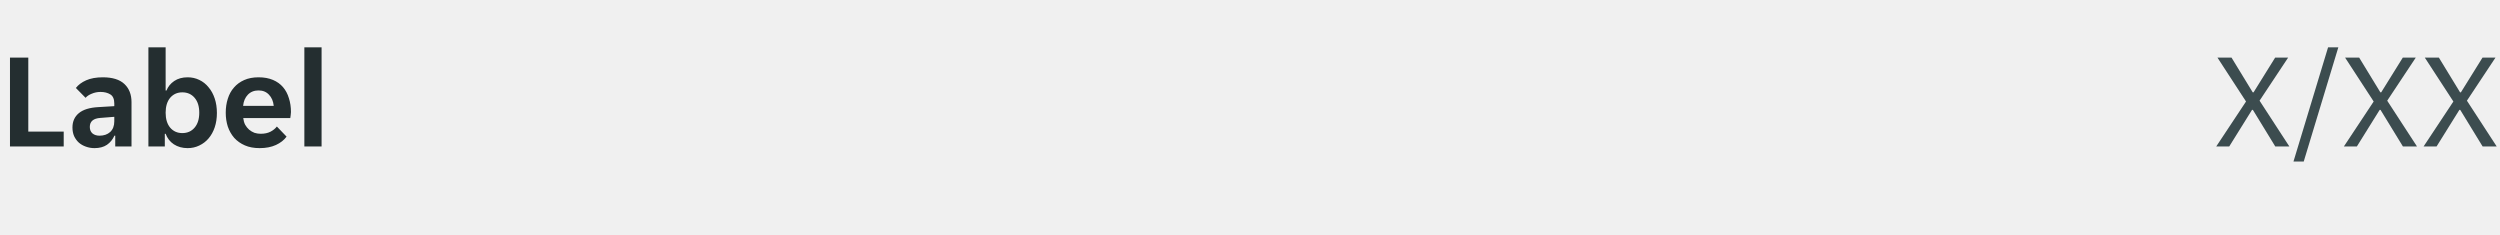
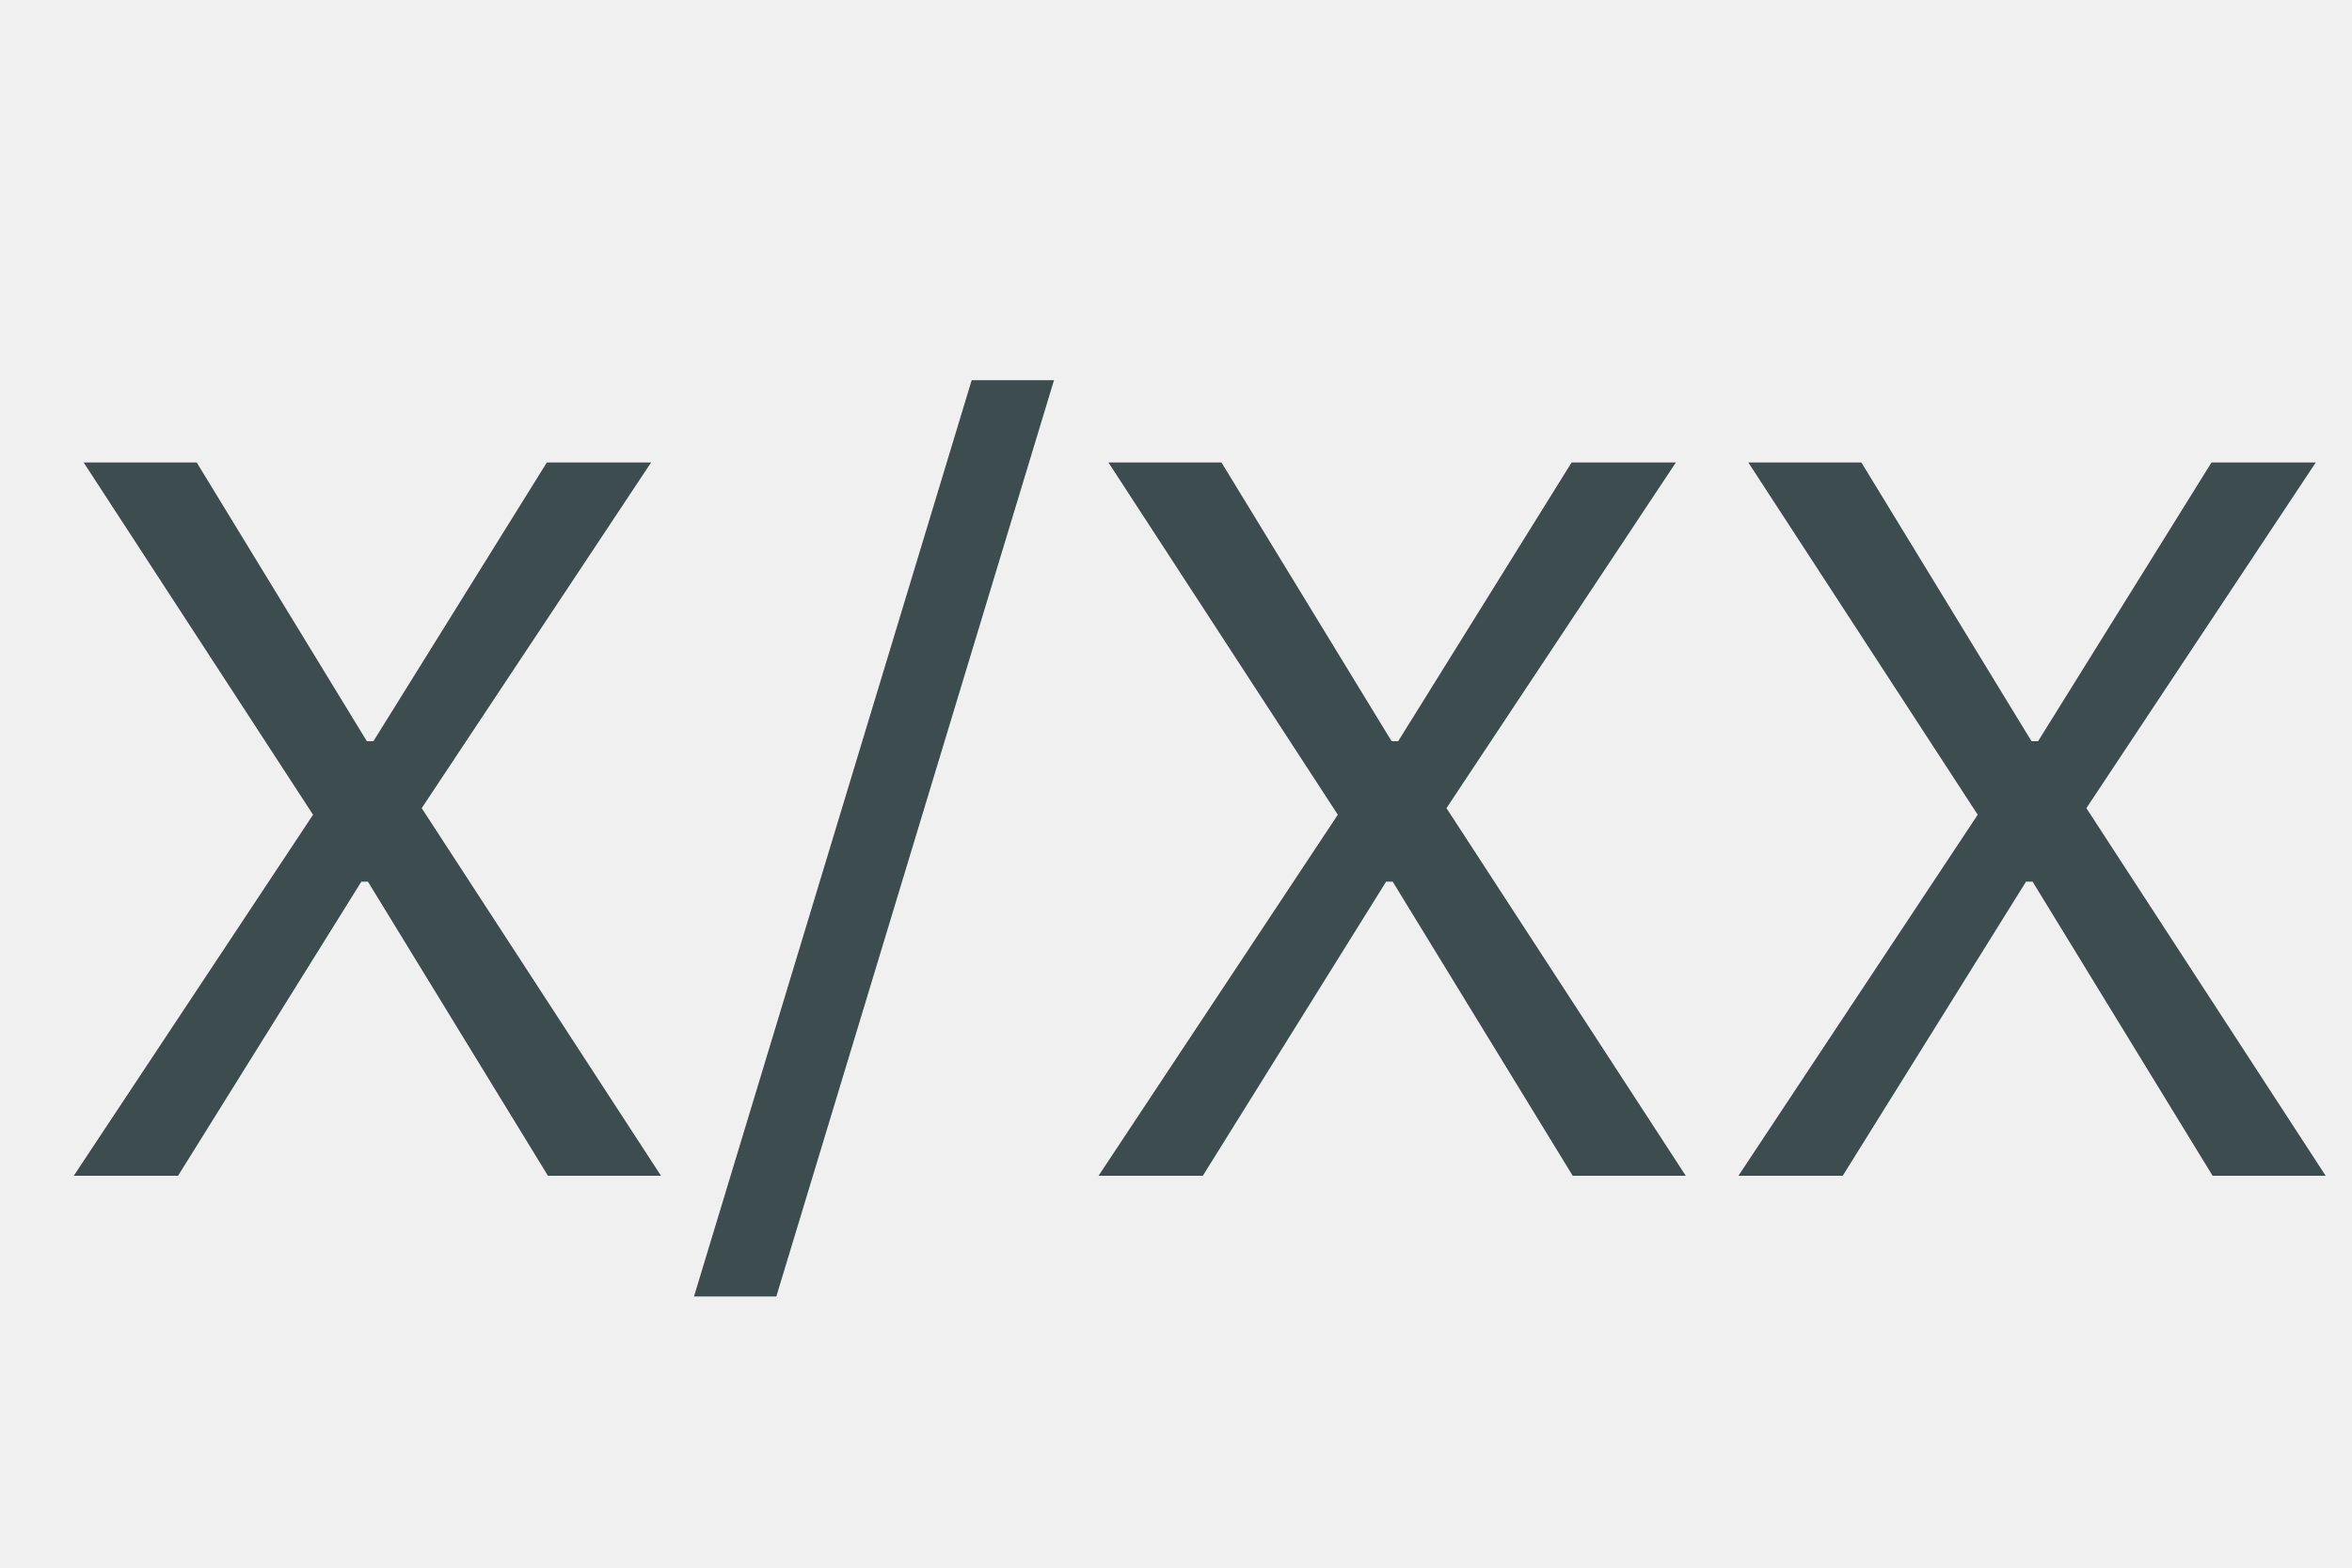
- <svg xmlns="http://www.w3.org/2000/svg" width="256" height="24" viewBox="0 0 256 24" fill="none">
-   <g clip-path="url(#clip0_11567_5094)">
-     <path d="M1.022 5.9H2.898V13.474H6.524V15H1.022V5.9ZM9.673 15.168C9.365 15.168 9.071 15.117 8.791 15.014C8.521 14.921 8.283 14.785 8.077 14.608C7.872 14.421 7.709 14.197 7.587 13.936C7.475 13.675 7.419 13.381 7.419 13.054C7.419 12.438 7.639 11.948 8.077 11.584C8.516 11.22 9.183 11.015 10.079 10.968L11.703 10.87V10.59C11.703 10.142 11.568 9.834 11.297 9.666C11.027 9.498 10.691 9.414 10.289 9.414C9.972 9.414 9.673 9.475 9.393 9.596C9.113 9.708 8.903 9.848 8.763 10.016L7.769 9.008C8.012 8.691 8.362 8.429 8.819 8.224C9.286 8.019 9.855 7.916 10.527 7.916C11.517 7.916 12.254 8.145 12.739 8.602C13.225 9.059 13.467 9.68 13.467 10.464V15H11.801V13.894H11.717C11.54 14.286 11.283 14.599 10.947 14.832C10.611 15.056 10.187 15.168 9.673 15.168ZM10.191 13.894C10.639 13.894 11.003 13.768 11.283 13.516C11.563 13.255 11.703 12.891 11.703 12.424V11.962L10.289 12.074C9.561 12.121 9.197 12.429 9.197 12.998C9.197 13.287 9.291 13.511 9.477 13.67C9.664 13.819 9.902 13.894 10.191 13.894ZM19.215 15.168C18.674 15.168 18.203 15.037 17.801 14.776C17.409 14.515 17.129 14.155 16.961 13.698H16.877V15H15.197V4.85H16.961V9.274H17.045C17.204 8.873 17.47 8.546 17.843 8.294C18.217 8.042 18.674 7.916 19.215 7.916C19.645 7.916 20.041 8.005 20.405 8.182C20.779 8.359 21.096 8.611 21.357 8.938C21.628 9.255 21.838 9.638 21.987 10.086C22.137 10.534 22.211 11.029 22.211 11.57C22.211 12.102 22.137 12.592 21.987 13.04C21.838 13.479 21.628 13.857 21.357 14.174C21.096 14.482 20.779 14.725 20.405 14.902C20.041 15.079 19.645 15.168 19.215 15.168ZM18.669 13.628C19.192 13.628 19.612 13.441 19.929 13.068C20.247 12.695 20.405 12.186 20.405 11.542C20.405 10.898 20.247 10.389 19.929 10.016C19.612 9.643 19.192 9.456 18.669 9.456C18.156 9.456 17.741 9.643 17.423 10.016C17.115 10.389 16.961 10.898 16.961 11.542C16.961 12.186 17.115 12.695 17.423 13.068C17.741 13.441 18.156 13.628 18.669 13.628ZM26.588 15.168C26.009 15.168 25.505 15.075 25.076 14.888C24.647 14.701 24.283 14.445 23.984 14.118C23.695 13.782 23.475 13.395 23.326 12.956C23.186 12.517 23.116 12.046 23.116 11.542C23.116 11.029 23.186 10.553 23.326 10.114C23.466 9.666 23.676 9.283 23.956 8.966C24.236 8.639 24.586 8.383 25.006 8.196C25.426 8.009 25.916 7.916 26.476 7.916C27.036 7.916 27.526 8.005 27.946 8.182C28.366 8.359 28.711 8.607 28.982 8.924C29.253 9.241 29.453 9.619 29.584 10.058C29.724 10.487 29.794 10.959 29.794 11.472C29.794 11.565 29.785 11.673 29.766 11.794C29.757 11.915 29.743 12.013 29.724 12.088H24.908C24.936 12.34 25.001 12.569 25.104 12.774C25.216 12.97 25.351 13.138 25.51 13.278C25.678 13.418 25.86 13.525 26.056 13.6C26.261 13.665 26.471 13.698 26.686 13.698C27.087 13.698 27.423 13.628 27.694 13.488C27.965 13.348 28.184 13.171 28.352 12.956L29.346 13.992C29.085 14.347 28.721 14.631 28.254 14.846C27.787 15.061 27.232 15.168 26.588 15.168ZM26.476 9.26C26.028 9.26 25.664 9.405 25.384 9.694C25.104 9.983 24.941 10.366 24.894 10.842H28.03C27.983 10.366 27.82 9.983 27.54 9.694C27.269 9.405 26.915 9.26 26.476 9.26ZM31.166 4.85H32.93V15H31.166V4.85Z" fill="#242E30" />
-   </g>
-   <path d="M229.993 10.394L227.067 5.9H228.509L230.679 9.456H230.763L232.975 5.9H234.305L231.379 10.31L234.431 15H232.989L230.693 11.248H230.609L228.271 15H226.941L229.993 10.394ZM238.394 4.85H239.444L235.902 16.54H234.852L238.394 4.85ZM243.064 10.394L240.138 5.9H241.58L243.75 9.456H243.834L246.046 5.9H247.376L244.45 10.31L247.502 15H246.06L243.764 11.248H243.68L241.342 15H240.012L243.064 10.394ZM251.226 10.394L248.3 5.9H249.742L251.912 9.456H251.996L254.208 5.9H255.538L252.612 10.31L255.664 15H254.222L251.926 11.248H251.842L249.504 15H248.174L251.226 10.394Z" fill="#3C4C4F" />
-   <defs>
-     <clipPath id="clip0_11567_5094">
-       <rect width="34" height="20" fill="white" />
-     </clipPath>
-   </defs>
+ <svg xmlns="http://www.w3.org/2000/svg" width="30" height="20" viewBox="0 0 30 20" fill="none">
+   <path d="M3.993 10.394L1.067 5.9H2.509L4.679 9.456H4.763L6.975 5.9H8.305L5.379 10.31L8.431 15H6.989L4.693 11.248H4.609L2.271 15H0.941L3.993 10.394ZM12.394 4.85H13.444L9.902 16.54H8.852L12.394 4.85ZM17.064 10.394L14.138 5.9H15.58L17.75 9.456H17.834L20.046 5.9H21.376L18.45 10.31L21.502 15H20.06L17.764 11.248H17.68L15.342 15H14.012L17.064 10.394ZM25.226 10.394L22.3 5.9H23.742L25.912 9.456H25.996L28.208 5.9H29.538L26.612 10.31L29.664 15H28.222L25.926 11.248H25.842L23.504 15H22.174L25.226 10.394Z" fill="#3C4C4F" />
</svg>
